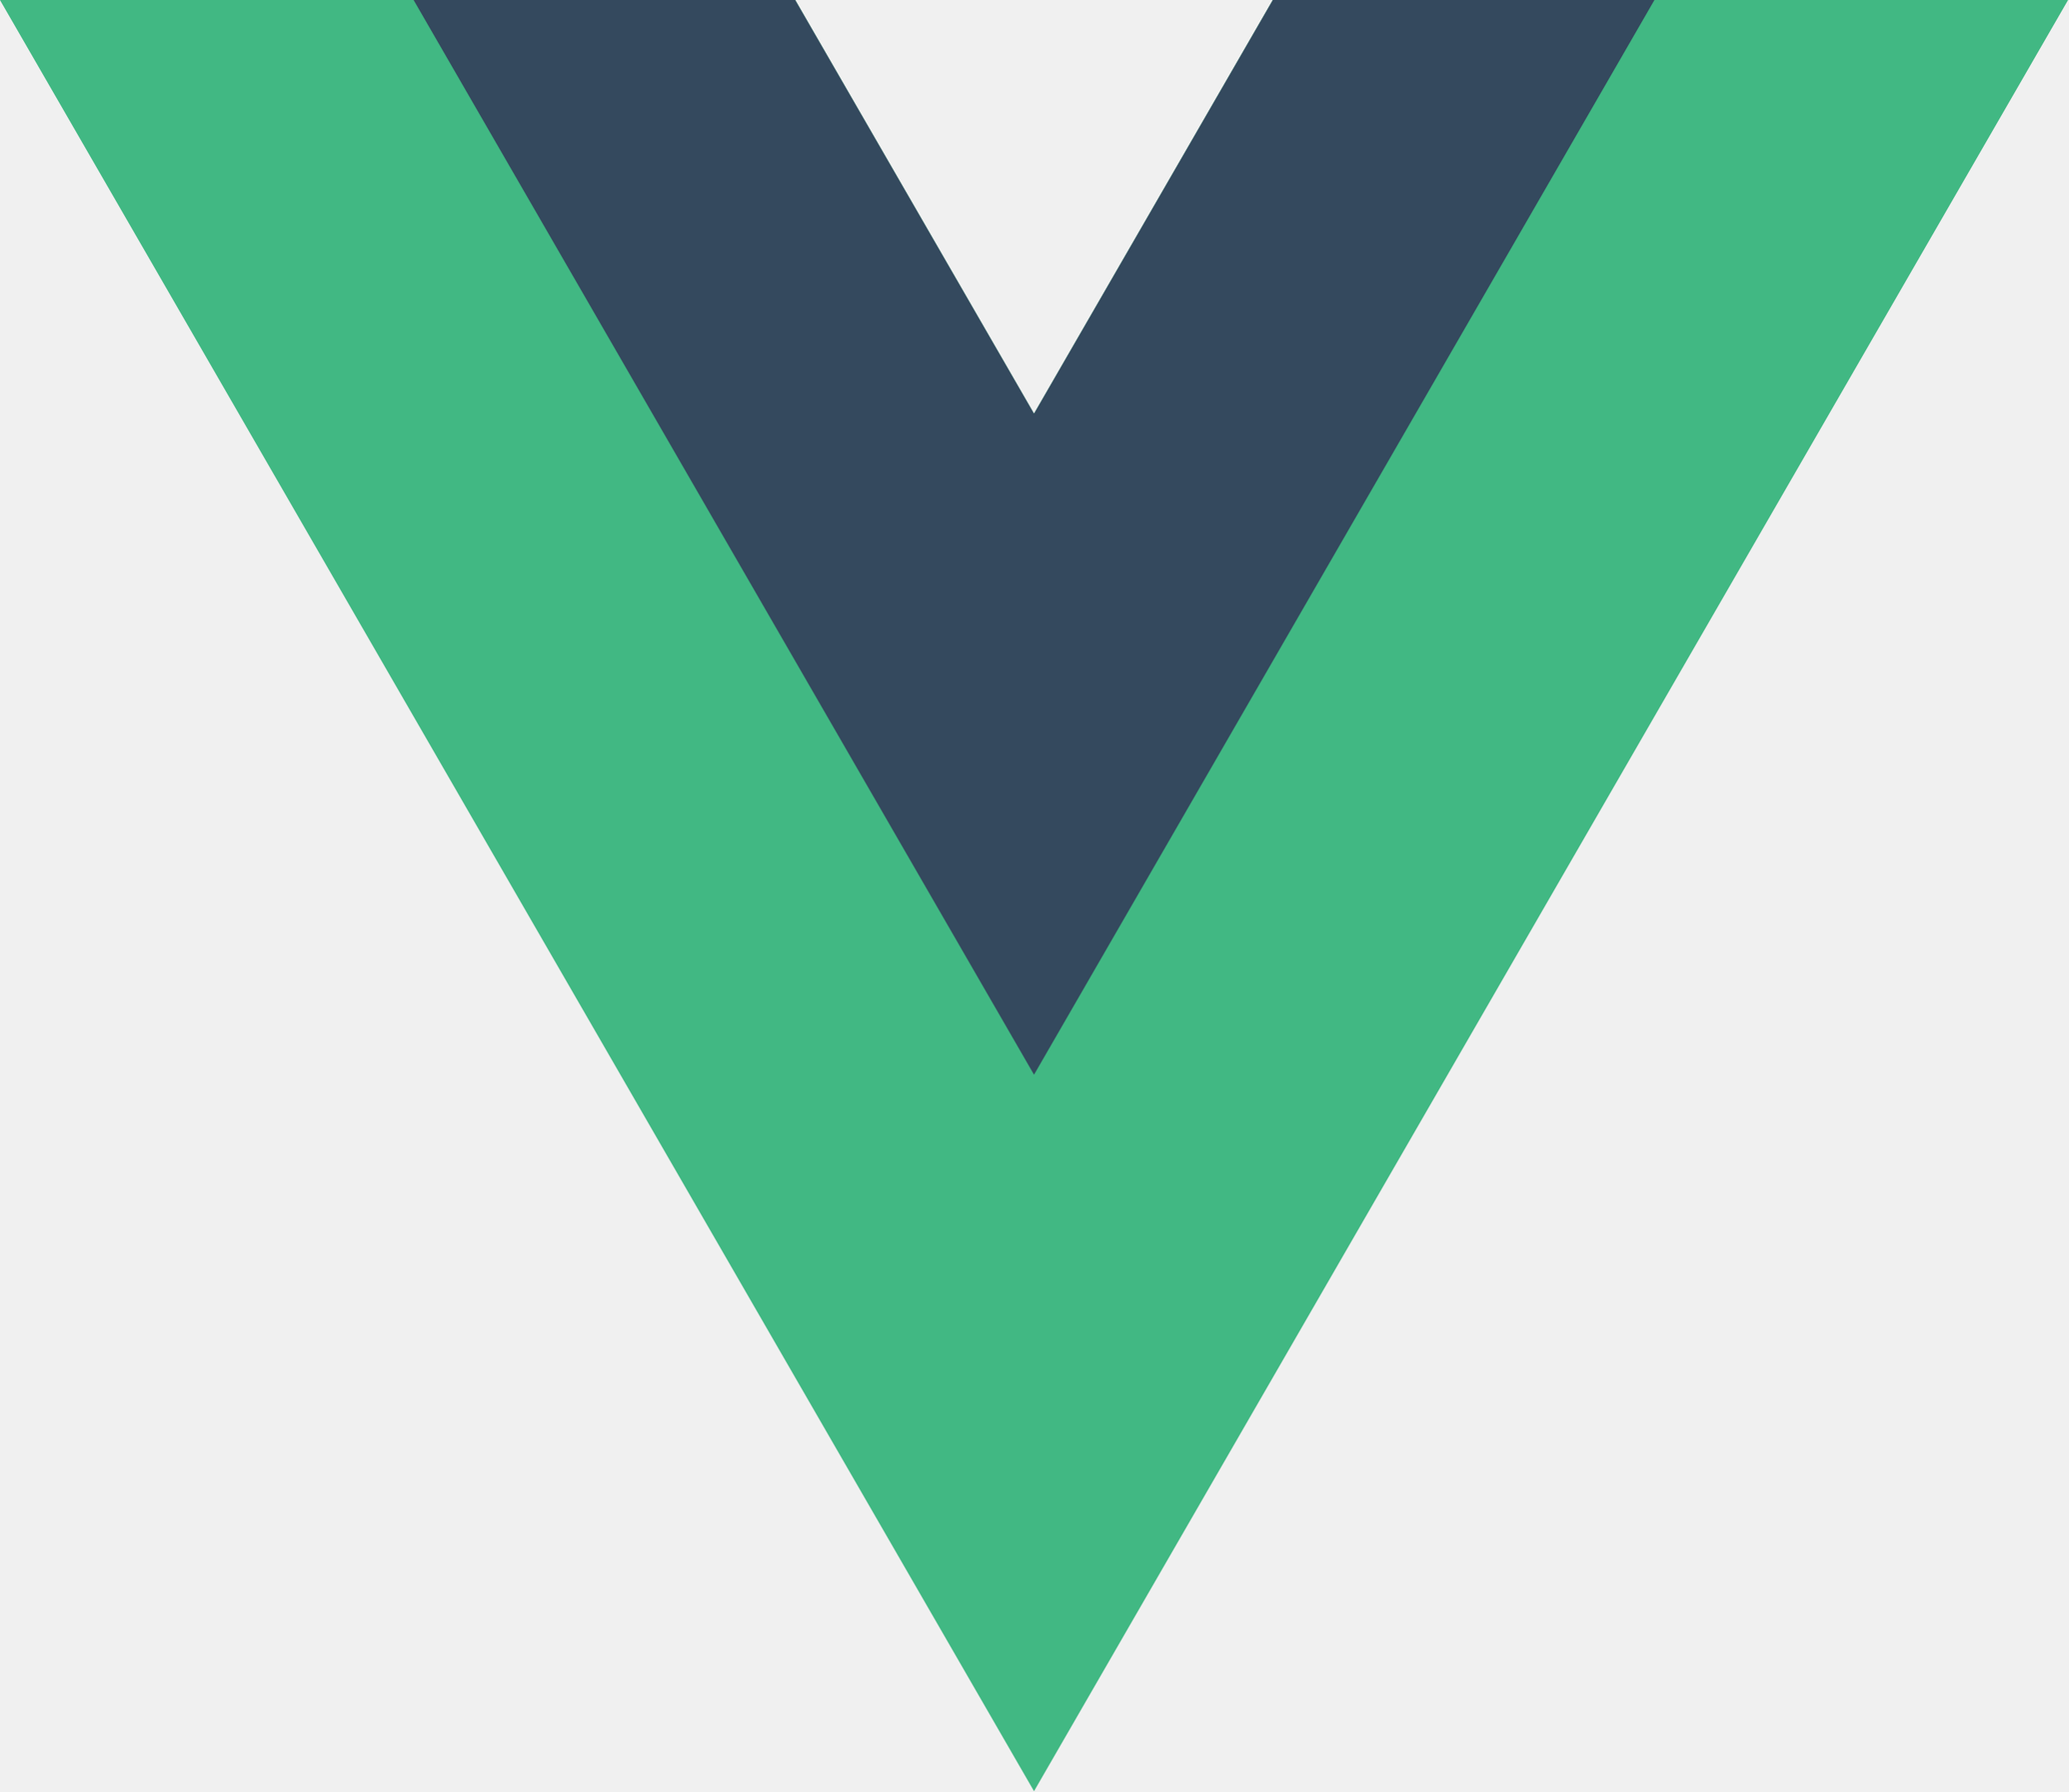
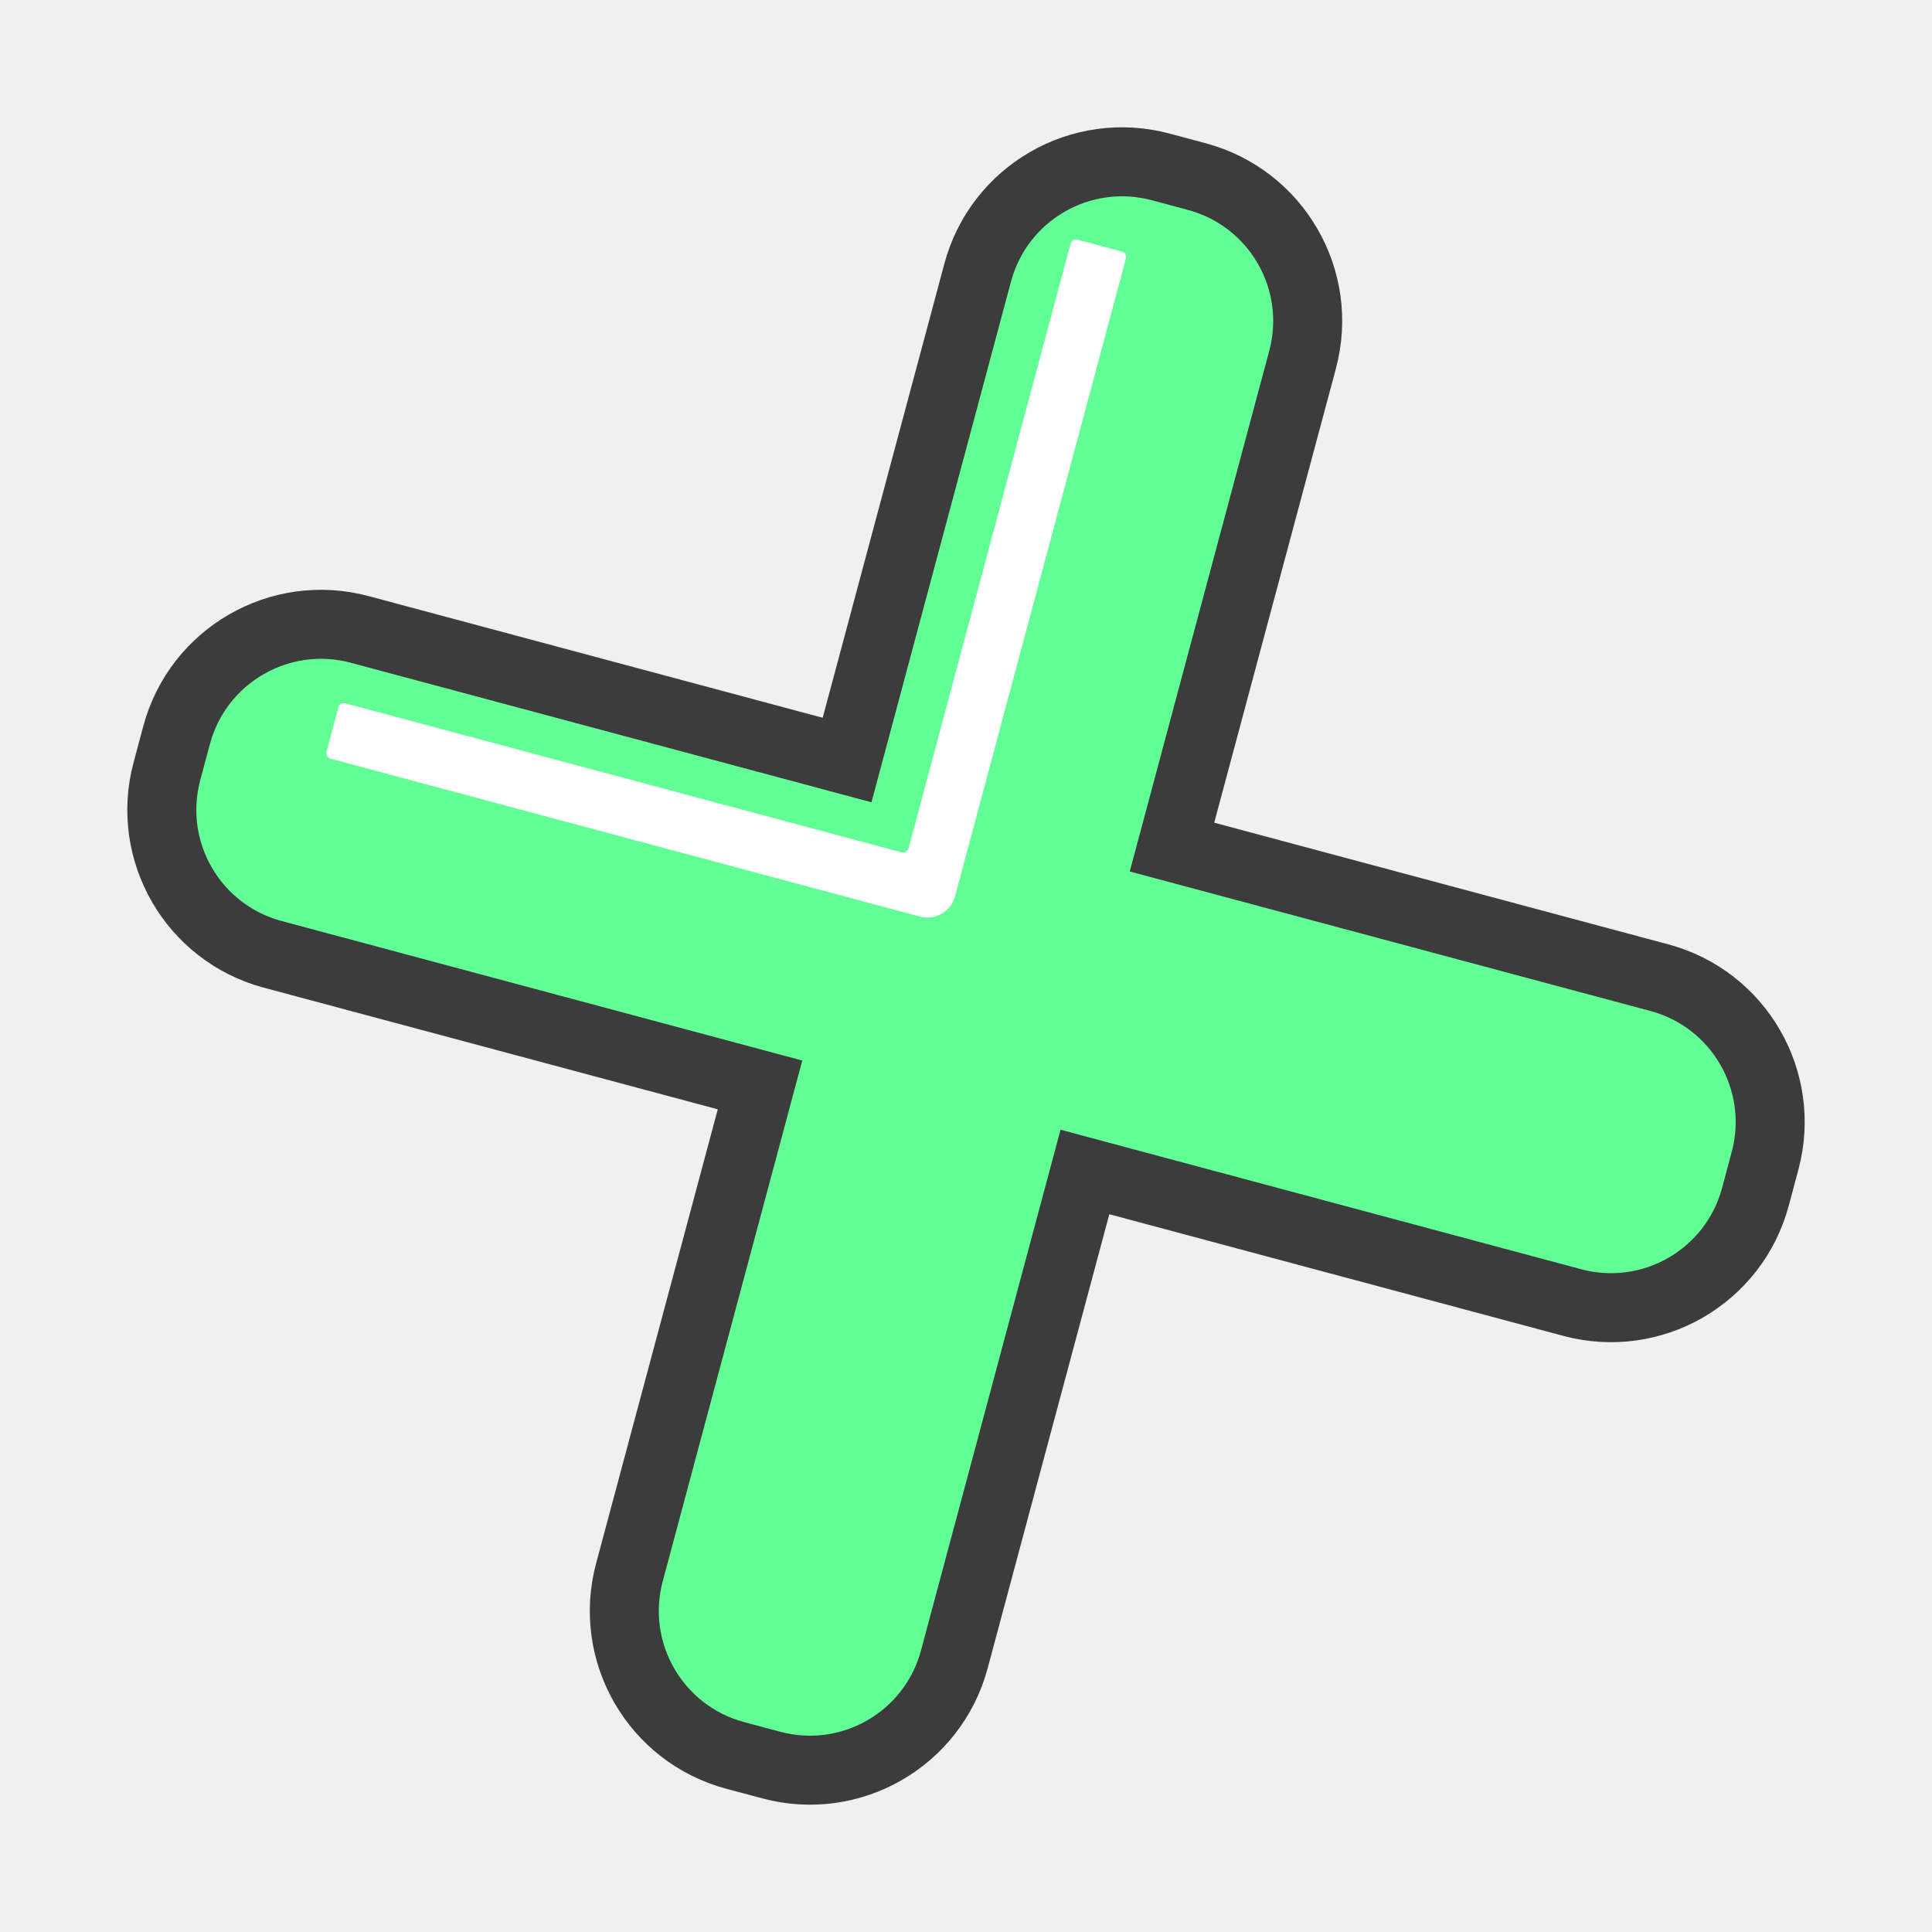
- <svg xmlns="http://www.w3.org/2000/svg" viewBox="0 0 261.76 226.69">
-   <path d="M161.096.001l-30.225 52.351L100.647.001H-.005l130.877 226.688L261.749.001z" fill="#41b883" />
-   <path d="M161.096.001l-30.225 52.351L100.647.001H52.346l78.526 136.01L209.398.001z" fill="#34495e" />
+ <svg xmlns="http://www.w3.org/2000/svg" width="336" height="336" viewBox="0 0 336 336" fill="none">
+   <path d="M165.97 288.583L188.682 203.822L273.443 226.534C287.313 230.25 301.57 222.019 305.287 208.149L306.968 201.873C310.685 188.003 302.454 173.746 288.583 170.03L203.822 147.318L226.534 62.557C230.25 48.687 222.019 34.43 208.149 30.713L201.873 29.032C188.003 25.315 173.747 33.547 170.03 47.417L147.318 132.178L62.557 109.466C48.687 105.75 34.43 113.981 30.713 127.851L29.032 134.127C25.315 147.997 33.547 162.254 47.417 165.97L132.178 188.682L109.466 273.443C105.75 287.313 113.981 301.57 127.851 305.287L134.127 306.968C147.997 310.685 162.254 302.453 165.97 288.583Z" fill="#62FF96" stroke="#3C3C3C" stroke-width="12" />
+   <path fill-rule="evenodd" clip-rule="evenodd" d="M195.101 43.744C195.635 43.887 195.952 44.435 195.809 44.969L166.089 155.883C165.377 158.541 162.645 160.118 159.988 159.406L57.494 131.943C56.961 131.8 56.644 131.252 56.787 130.718L58.848 123.026C58.991 122.493 59.539 122.176 60.073 122.319L156.788 148.234C157.322 148.377 157.87 148.06 158.013 147.527L186.184 42.39C186.327 41.857 186.876 41.54 187.409 41.683L195.101 43.744Z" fill="white" />
</svg>
